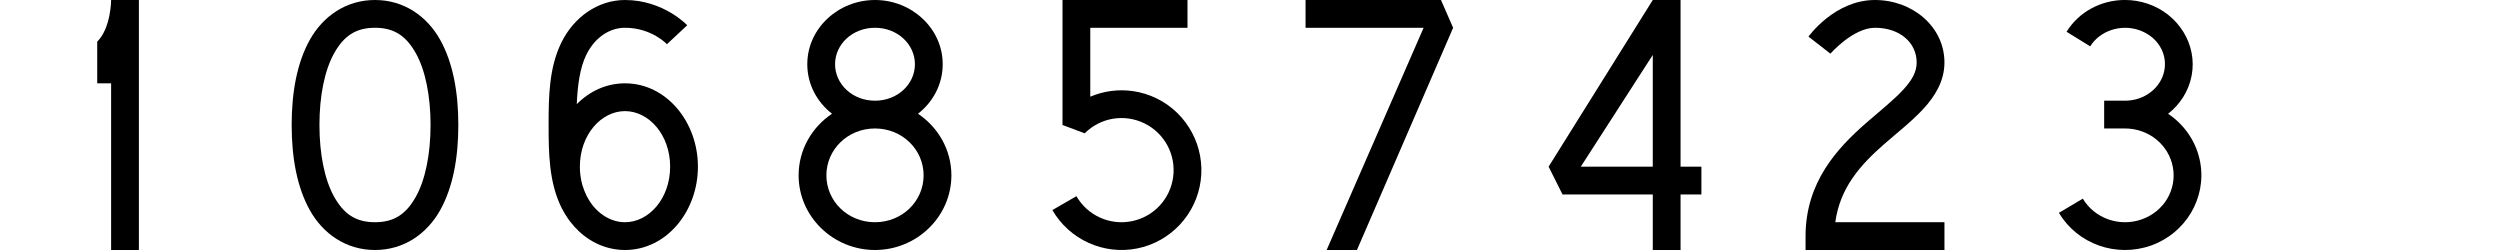
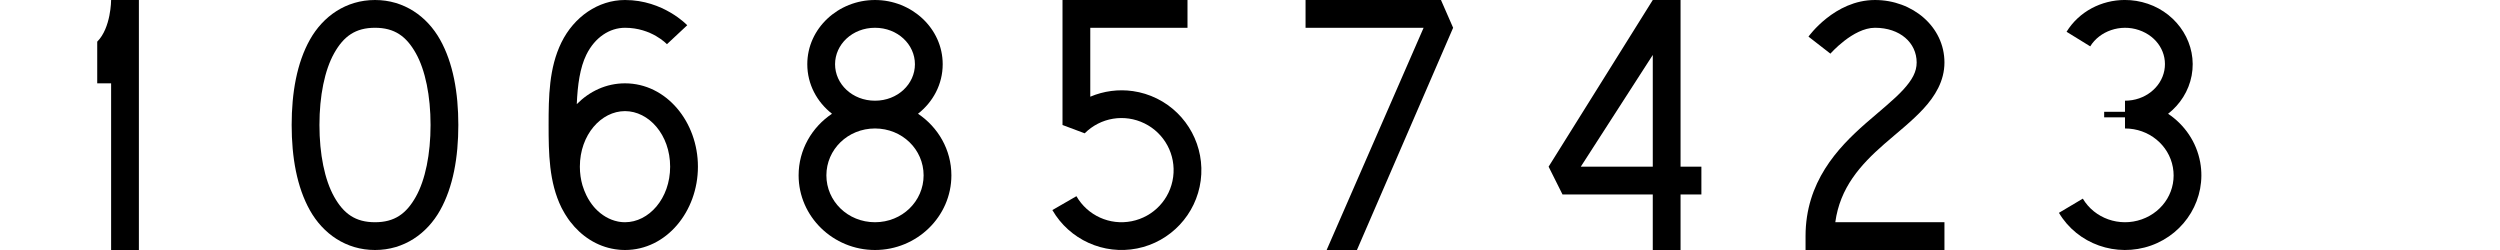
- <svg xmlns="http://www.w3.org/2000/svg" width="1440" height="144" viewBox="0 0 381 38.1" version="1.1" id="svg297">
+ <svg xmlns="http://www.w3.org/2000/svg" width="7200" height="720" viewBox="0 0 1905 190.5" version="1.1" id="svg297">
  <defs id="defs291">
    </defs>
-   <g id="layer1" transform="translate(0,-258.9)">
-     <path style="color:#000000;font-style:normal;font-variant:normal;font-weight:normal;font-stretch:normal;font-size:medium;line-height:normal;font-family:sans-serif;font-variant-ligatures:normal;font-variant-position:normal;font-variant-caps:normal;font-variant-numeric:normal;font-variant-alternates:normal;font-feature-settings:normal;text-indent:0;text-align:start;text-decoration:none;text-decoration-line:none;text-decoration-style:solid;text-decoration-color:#000000;letter-spacing:normal;word-spacing:normal;text-transform:none;writing-mode:lr-tb;direction:ltr;text-orientation:mixed;dominant-baseline:auto;baseline-shift:baseline;text-anchor:start;white-space:normal;shape-padding:0;clip-rule:nonzero;display:inline;overflow:visible;visibility:visible;opacity:1;isolation:auto;mix-blend-mode:normal;color-interpolation:sRGB;color-interpolation-filters:linearRGB;solid-color:#000000;solid-opacity:1;vector-effect:none;fill:#000000;fill-opacity:1;fill-rule:evenodd;stroke:none;stroke-width:4.233;stroke-linecap:butt;stroke-linejoin:round;stroke-miterlimit:4;stroke-dasharray:none;stroke-dashoffset:0;stroke-opacity:1;color-rendering:auto;image-rendering:auto;shape-rendering:auto;text-rendering:auto;enable-background:accumulate" d="m 57.15,258.9 c -4.426,10e-6 -7.925,2.492 -9.916,6.039 -1.991,3.547 -2.785,8.094 -2.785,13.01 0,4.916 0.794,9.462 2.785,13.01 1.991,3.547 5.49,6.041 9.916,6.041 4.426,10e-6 7.925,-2.494 9.916,-6.041 1.991,-3.547 2.783,-8.094 2.783,-13.01 0,-4.916 -0.792,-9.462 -2.783,-13.01 -1.991,-3.547 -5.49,-6.039 -9.916,-6.039 z m 0,4.232 c 2.982,10e-6 4.774,1.298 6.223,3.879 1.449,2.581 2.244,6.501 2.244,10.938 0,4.436 -0.796,8.358 -2.244,10.939 -1.449,2.581 -3.241,3.879 -6.223,3.879 -2.982,0 -4.776,-1.298 -6.225,-3.879 -1.449,-2.581 -2.242,-6.503 -2.242,-10.939 0,-4.436 0.794,-8.356 2.242,-10.938 1.449,-2.581 3.242,-3.879 6.225,-3.879 z" id="path1118" />
-     <path style="opacity:1;vector-effect:none;fill:#000000;fill-opacity:1;stroke:#000000;stroke-width:0;stroke-linecap:butt;stroke-linejoin:round;stroke-miterlimit:4;stroke-dasharray:none;stroke-dashoffset:0;stroke-opacity:1" d="m 21.167,297 -2e-6,-38.1 h -4.233 c 0,0 0,4.233 -2.117,6.35 v 6.35 h 2.117 v 25.4 z" id="path1120" />
-     <path style="color:#000000;font-style:normal;font-variant:normal;font-weight:normal;font-stretch:normal;font-size:medium;line-height:normal;font-family:sans-serif;font-variant-ligatures:normal;font-variant-position:normal;font-variant-caps:normal;font-variant-numeric:normal;font-variant-alternates:normal;font-feature-settings:normal;text-indent:0;text-align:start;text-decoration:none;text-decoration-line:none;text-decoration-style:solid;text-decoration-color:#000000;letter-spacing:normal;word-spacing:normal;text-transform:none;writing-mode:lr-tb;direction:ltr;text-orientation:mixed;dominant-baseline:auto;baseline-shift:baseline;text-anchor:start;white-space:normal;shape-padding:0;clip-rule:nonzero;display:inline;overflow:visible;visibility:visible;opacity:1;isolation:auto;mix-blend-mode:normal;color-interpolation:sRGB;color-interpolation-filters:linearRGB;solid-color:#000000;solid-opacity:1;vector-effect:none;fill:#000000;fill-opacity:1;fill-rule:evenodd;stroke:none;stroke-width:16;stroke-linecap:butt;stroke-linejoin:round;stroke-miterlimit:4;stroke-dasharray:none;stroke-dashoffset:0;stroke-opacity:1;color-rendering:auto;image-rendering:auto;shape-rendering:auto;text-rendering:auto;enable-background:accumulate" d="M 360 0.002 C 344.506 0.002 330.59 9.764 323.371 24.473 C 316.198 39.089 315.996 55.837 315.996 71.998 C 315.996 88.159 316.198 104.905 323.371 119.521 C 323.545 119.876 323.742 120.214 323.924 120.562 C 324.868 122.375 325.914 124.107 327.055 125.752 C 327.252 126.038 327.45 126.321 327.652 126.602 C 327.906 126.951 328.16 127.298 328.422 127.639 C 334.856 136.061 343.859 141.947 354.262 143.549 C 354.279 143.552 354.297 143.554 354.314 143.557 C 354.955 143.654 355.599 143.736 356.25 143.801 C 356.644 143.841 357.039 143.879 357.436 143.906 C 357.664 143.922 357.892 143.934 358.121 143.945 C 358.745 143.977 359.37 144 360 144 C 383.864 144 402.004 121.77 402.004 96.004 C 402.004 70.238 383.864 47.998 360 47.998 C 349.172 47.998 339.532 52.587 332.221 59.996 C 332.686 48.933 334.053 39.027 337.736 31.521 C 342.665 21.478 351.2 15.998 360 15.998 C 375.369 15.998 384.154 25.461 384.154 25.461 L 395.846 14.537 C 395.846 14.537 382.186 0.002 360 0.002 z M 360 64.002 C 373.691 64.002 386 77.588 386 96.004 C 386 114.42 373.691 128.004 360 128.004 C 359.505 128.004 359.012 127.98 358.52 127.945 C 358.334 127.932 358.148 127.913 357.963 127.895 C 357.684 127.868 357.406 127.835 357.129 127.797 C 356.87 127.761 356.611 127.723 356.354 127.678 C 356.188 127.649 356.024 127.613 355.859 127.58 C 351.044 126.608 346.556 123.974 342.916 120.088 C 342.741 119.899 342.568 119.707 342.396 119.512 C 342.258 119.355 342.118 119.201 341.982 119.041 C 340.382 117.135 338.949 114.944 337.736 112.473 C 336.866 110.699 336.131 108.783 335.5 106.758 C 334.538 103.431 334.002 99.825 334.002 96.004 C 334.002 77.588 346.309 64.002 360 64.002 z " transform="matrix(0.2645833,0,0,0.2645833,0,258.9)" id="path1122" />
-     <path style="color:#000000;font-style:normal;font-variant:normal;font-weight:normal;font-stretch:normal;font-size:medium;line-height:normal;font-family:sans-serif;font-variant-ligatures:normal;font-variant-position:normal;font-variant-caps:normal;font-variant-numeric:normal;font-variant-alternates:normal;font-feature-settings:normal;text-indent:0;text-align:start;text-decoration:none;text-decoration-line:none;text-decoration-style:solid;text-decoration-color:#000000;letter-spacing:normal;word-spacing:normal;text-transform:none;writing-mode:lr-tb;direction:ltr;text-orientation:mixed;dominant-baseline:auto;baseline-shift:baseline;text-anchor:start;white-space:normal;shape-padding:0;clip-rule:nonzero;display:inline;overflow:visible;visibility:visible;opacity:1;isolation:auto;mix-blend-mode:normal;color-interpolation:sRGB;color-interpolation-filters:linearRGB;solid-color:#000000;solid-opacity:1;vector-effect:none;fill:#000000;fill-opacity:1;fill-rule:evenodd;stroke:none;stroke-width:16;stroke-linecap:butt;stroke-linejoin:round;stroke-miterlimit:4;stroke-dasharray:none;stroke-dashoffset:0;stroke-opacity:1;color-rendering:auto;image-rendering:auto;shape-rendering:auto;text-rendering:auto;enable-background:accumulate" d="M 503.998 0.002 C 482.833 0.002 465 16.362 465 37 C 465 48.557 470.593 58.769 479.23 65.521 C 467.666 73.265 460.002 86.253 460.002 101 C 460.002 124.777 479.912 144 503.998 144 C 528.084 144 548.002 124.777 548.002 101 C 548.002 86.252 540.335 73.263 528.768 65.52 C 537.404 58.767 542.996 48.556 542.996 37 C 542.996 16.362 525.163 0.002 503.998 0.002 z M 503.998 15.998 C 517.074 15.998 527 25.605 527 37 C 527 48.395 517.074 58.002 503.998 58.002 C 490.922 58.002 480.996 48.395 480.996 37 C 480.996 25.605 490.922 15.998 503.998 15.998 z M 503.998 73.998 C 519.677 73.998 531.998 86.117 531.998 101 C 531.998 115.883 519.677 128.004 503.998 128.004 C 488.319 128.004 476 115.883 476 101 C 476 86.117 488.319 73.998 503.998 73.998 z " transform="matrix(0.2645833,0,0,0.2645833,0,258.9)" id="circle1138" />
-     <path style="color:#000000;font-style:normal;font-variant:normal;font-weight:normal;font-stretch:normal;font-size:medium;line-height:normal;font-family:sans-serif;font-variant-ligatures:normal;font-variant-position:normal;font-variant-caps:normal;font-variant-numeric:normal;font-variant-alternates:normal;font-feature-settings:normal;text-indent:0;text-align:start;text-decoration:none;text-decoration-line:none;text-decoration-style:solid;text-decoration-color:#000000;letter-spacing:normal;word-spacing:normal;text-transform:none;writing-mode:lr-tb;direction:ltr;text-orientation:mixed;dominant-baseline:auto;baseline-shift:baseline;text-anchor:start;white-space:normal;shape-padding:0;clip-rule:nonzero;display:inline;overflow:visible;visibility:visible;opacity:1;isolation:auto;mix-blend-mode:normal;color-interpolation:sRGB;color-interpolation-filters:linearRGB;solid-color:#000000;solid-opacity:1;vector-effect:none;fill:#000000;fill-opacity:1;fill-rule:nonzero;stroke:none;stroke-width:16;stroke-linecap:butt;stroke-linejoin:miter;stroke-miterlimit:4;stroke-dasharray:none;stroke-dashoffset:0;stroke-opacity:1;color-rendering:auto;image-rendering:auto;shape-rendering:auto;text-rendering:auto;enable-background:accumulate" d="M 612.004,0.002 V 71.998 c 0,0 -0.004,0.002 12.785,4.789 9.109,-9.109 22.927,-11.389 34.48,-5.691 11.554,5.698 18.158,18.048 16.477,30.82 -1.681,12.772 -11.262,22.991 -23.896,25.504 -12.635,2.513 -25.389,-3.26 -31.83,-14.416 l -13.855,7.994 c 9.838,17.041 29.51,25.954 48.809,22.115 19.299,-3.839 34.068,-19.599 36.637,-39.107 2.568,-19.508 -7.614,-38.557 -25.262,-47.26 -4.412,-2.176 -9.055,-3.591 -13.752,-4.268 C 644.249,51.276 635.732,52.414 628,55.695 V 15.998 h 55.998 V 0.002 Z" transform="matrix(0.2645833,0,0,0.2645833,0,258.9)" id="path1161" />
-     <path style="color:#000000;font-style:normal;font-variant:normal;font-weight:normal;font-stretch:normal;font-size:medium;line-height:normal;font-family:sans-serif;font-variant-ligatures:normal;font-variant-position:normal;font-variant-caps:normal;font-variant-numeric:normal;font-variant-alternates:normal;font-feature-settings:normal;text-indent:0;text-align:start;text-decoration:none;text-decoration-line:none;text-decoration-style:solid;text-decoration-color:#000000;letter-spacing:normal;word-spacing:normal;text-transform:none;writing-mode:lr-tb;direction:ltr;text-orientation:mixed;dominant-baseline:auto;baseline-shift:baseline;text-anchor:start;white-space:normal;shape-padding:0;clip-rule:nonzero;display:inline;overflow:visible;visibility:visible;opacity:1;isolation:auto;mix-blend-mode:normal;color-interpolation:sRGB;color-interpolation-filters:linearRGB;solid-color:#000000;solid-opacity:1;vector-effect:none;fill:#000000;fill-opacity:1;fill-rule:nonzero;stroke:none;stroke-width:4.233;stroke-linecap:butt;stroke-linejoin:bevel;stroke-miterlimit:4;stroke-dasharray:none;stroke-dashoffset:0;stroke-opacity:1;color-rendering:auto;image-rendering:auto;shape-rendering:auto;text-rendering:auto;enable-background:accumulate" d="m 198.967,258.9 -1e-5,4.233 h 17.992 l -14.779,33.867 h 4.618 l 14.659,-33.867 -1.852,-4.233 z" id="path1190" />
-     <path style="color:#000000;font-style:normal;font-variant:normal;font-weight:normal;font-stretch:normal;font-size:medium;line-height:normal;font-family:sans-serif;font-variant-ligatures:normal;font-variant-position:normal;font-variant-caps:normal;font-variant-numeric:normal;font-variant-alternates:normal;font-feature-settings:normal;text-indent:0;text-align:start;text-decoration:none;text-decoration-line:none;text-decoration-style:solid;text-decoration-color:#000000;letter-spacing:normal;word-spacing:normal;text-transform:none;writing-mode:lr-tb;direction:ltr;text-orientation:mixed;dominant-baseline:auto;baseline-shift:baseline;text-anchor:start;white-space:normal;shape-padding:0;clip-rule:nonzero;display:inline;overflow:visible;visibility:visible;opacity:1;isolation:auto;mix-blend-mode:normal;color-interpolation:sRGB;color-interpolation-filters:linearRGB;solid-color:#000000;solid-opacity:1;vector-effect:none;fill:#000000;fill-opacity:1;fill-rule:nonzero;stroke:none;stroke-width:4.233;stroke-linecap:butt;stroke-linejoin:bevel;stroke-miterlimit:4;stroke-dasharray:none;stroke-dashoffset:0;stroke-opacity:1;color-rendering:auto;image-rendering:auto;shape-rendering:auto;text-rendering:auto;enable-background:accumulate" d="m 251.883,258.9 -15.875,25.4 2.117,4.233 13.758,-1.2e-4 v 8.467 h 4.234 v -8.467 h 3.176 v -4.232 h -3.176 l -3.9e-4,-25.401 z m -6.5e-4,8.375 v 17.025 h -10.97 z" id="path1215" />
-     <path style="color:#000000;font-style:normal;font-variant:normal;font-weight:normal;font-stretch:normal;font-size:medium;line-height:normal;font-family:sans-serif;font-variant-ligatures:normal;font-variant-position:normal;font-variant-caps:normal;font-variant-numeric:normal;font-variant-alternates:normal;font-feature-settings:normal;text-indent:0;text-align:start;text-decoration:none;text-decoration-line:none;text-decoration-style:solid;text-decoration-color:#000000;letter-spacing:normal;word-spacing:normal;text-transform:none;writing-mode:lr-tb;direction:ltr;text-orientation:mixed;dominant-baseline:auto;baseline-shift:baseline;text-anchor:start;white-space:normal;shape-padding:0;clip-rule:nonzero;display:inline;overflow:visible;visibility:visible;opacity:1;isolation:auto;mix-blend-mode:normal;color-interpolation:sRGB;color-interpolation-filters:linearRGB;solid-color:#000000;solid-opacity:1;vector-effect:none;fill:#000000;fill-opacity:1;fill-rule:nonzero;stroke:none;stroke-width:4.233;stroke-linecap:butt;stroke-linejoin:miter;stroke-miterlimit:4;stroke-dasharray:none;stroke-dashoffset:0;stroke-opacity:1;color-rendering:auto;image-rendering:auto;shape-rendering:auto;text-rendering:auto;enable-background:accumulate" d="m 285.75,258.9 c -6.174,0 -10.137,5.58 -10.137,5.58 l 3.342,2.598 c 0,0 3.444,-3.945 6.795,-3.945 3.822,0 6.35,2.294 6.35,5.293 0,1.411 -0.674,2.658 -2.084,4.186 -1.41,1.528 -3.487,3.167 -5.66,5.068 -4.346,3.803 -9.189,8.988 -9.189,17.203 V 297 h 21.168 v -4.232 h -16.635 c 0.717,-5.27 3.812,-8.724 7.445,-11.902 2.06,-1.803 4.218,-3.471 5.982,-5.383 1.765,-1.912 3.207,-4.234 3.207,-7.057 0,-5.468 -4.881,-9.525 -10.584,-9.525 z" id="path5051" />
-     <path style="color:#000000;font-style:normal;font-variant:normal;font-weight:normal;font-stretch:normal;font-size:medium;line-height:normal;font-family:sans-serif;font-variant-ligatures:normal;font-variant-position:normal;font-variant-caps:normal;font-variant-numeric:normal;font-variant-alternates:normal;font-feature-settings:normal;text-indent:0;text-align:start;text-decoration:none;text-decoration-line:none;text-decoration-style:solid;text-decoration-color:#000000;letter-spacing:normal;word-spacing:normal;text-transform:none;writing-mode:lr-tb;direction:ltr;text-orientation:mixed;dominant-baseline:auto;baseline-shift:baseline;text-anchor:start;white-space:normal;shape-padding:0;clip-rule:nonzero;display:inline;overflow:visible;visibility:visible;opacity:1;isolation:auto;mix-blend-mode:normal;color-interpolation:sRGB;color-interpolation-filters:linearRGB;solid-color:#000000;solid-opacity:1;vector-effect:none;fill:#000000;fill-opacity:1;fill-rule:evenodd;stroke:none;stroke-width:16;stroke-linecap:butt;stroke-linejoin:round;stroke-miterlimit:4;stroke-dasharray:none;stroke-dashoffset:0;stroke-opacity:1;color-rendering:auto;image-rendering:auto;shape-rendering:auto;text-rendering:auto;enable-background:accumulate" d="M 1223.799 -0.014 C 1210.404 0.034 1197.542 6.637 1190.344 18.301 L 1203.965 26.701 C 1209.411 17.877 1221.328 13.679 1232.023 17.32 C 1242.719 20.962 1248.525 30.704 1246.668 40.559 C 1244.811 50.413 1235.46 58.002 1223.998 58.002 L 1223.998 73.998 C 1237.746 73.998 1249.252 83.491 1251.584 96.35 C 1253.916 109.208 1246.531 121.79 1233.647 126.35 C 1220.762 130.909 1206.458 125.786 1199.705 114.414 L 1185.945 122.586 C 1196.663 140.634 1219.035 148.491 1238.984 141.432 C 1258.934 134.372 1271.058 114.088 1267.322 93.492 C 1265.192 81.746 1258.289 71.862 1248.822 65.529 C 1255.72 60.138 1260.701 52.491 1262.393 43.518 C 1265.76 25.653 1254.76 8.165 1237.182 2.18 C 1232.787 0.683 1228.264 -0.03 1223.799 -0.014 z " transform="matrix(0.2645833,0,0,0.2645833,0,258.9)" id="ellipse5187" />
-     <path style="opacity:1;vector-effect:none;fill:none;fill-opacity:1;stroke:#000000;stroke-width:4.233;stroke-linecap:butt;stroke-linejoin:round;stroke-miterlimit:4;stroke-dasharray:none;stroke-dashoffset:0;stroke-opacity:1" d="m 320.675,276.362 h 3.175" id="path5191" />
-     <path id="path5323" d="m 180.975,311.817 h -16.933 v 16.933" style="opacity:1;vector-effect:none;fill:none;fill-opacity:1;stroke:#000000;stroke-width:4.233;stroke-linecap:butt;stroke-linejoin:miter;stroke-miterlimit:4;stroke-dasharray:none;stroke-dashoffset:0;stroke-opacity:1" />
-     <path d="m 163.811,328.52 a 10.054,10.054 0 0 1 11.556,-1.908 10.054,10.054 0 0 1 5.521,10.33 10.054,10.054 0 0 1 -8.007,8.549 10.054,10.054 0 0 1 -10.669,-4.834" id="path5325" style="opacity:1;vector-effect:none;fill:none;fill-opacity:1;fill-rule:evenodd;stroke:#000000;stroke-width:4.233;stroke-linecap:butt;stroke-linejoin:round;stroke-miterlimit:4;stroke-dasharray:none;stroke-dashoffset:0;stroke-opacity:1" />
+   <g id="layer1" transform="translate(0,-106.5)">
+     <path style="color:#000000;font-style:normal;font-variant:normal;font-weight:normal;font-stretch:normal;font-size:medium;line-height:normal;font-family:sans-serif;font-variant-ligatures:normal;font-variant-position:normal;font-variant-caps:normal;font-variant-numeric:normal;font-variant-alternates:normal;font-feature-settings:normal;text-indent:0;text-align:start;text-decoration:none;text-decoration-line:none;text-decoration-style:solid;text-decoration-color:#000000;letter-spacing:normal;word-spacing:normal;text-transform:none;writing-mode:lr-tb;direction:ltr;text-orientation:mixed;dominant-baseline:auto;baseline-shift:baseline;text-anchor:start;white-space:normal;shape-padding:0;clip-rule:nonzero;display:inline;overflow:visible;visibility:visible;opacity:1;isolation:auto;mix-blend-mode:normal;color-interpolation:sRGB;color-interpolation-filters:linearRGB;solid-color:#000000;solid-opacity:1;vector-effect:none;fill:#000000;fill-opacity:1;fill-rule:evenodd;stroke:none;stroke-width:4.233;stroke-linecap:butt;stroke-linejoin:round;stroke-miterlimit:4;stroke-dasharray:none;stroke-dashoffset:0;stroke-opacity:1;color-rendering:auto;image-rendering:auto;shape-rendering:auto;text-rendering:auto;enable-background:accumulate" d="m 285.752,106.502 c -22.131,5e-5 -39.625,12.458 -49.58,30.195 -9.955,17.737 -13.926,40.471 -13.926,65.049 0,24.578 3.971,47.311 13.926,65.049 9.955,17.737 27.449,30.205 49.58,30.205 22.131,5e-5 39.625,-12.468 49.58,-30.205 9.955,-17.737 13.916,-40.471 13.916,-65.049 0,-24.578 -3.961,-47.311 -13.916,-65.049 -9.955,-17.737 -27.449,-30.195 -49.58,-30.195 z m 0,21.162 c 14.911,5e-5 23.87,6.489 31.113,19.395 7.243,12.906 11.221,32.505 11.221,54.688 0,22.182 -3.978,41.791 -11.221,54.697 -7.243,12.906 -16.203,19.395 -31.113,19.395 -14.911,0 -23.88,-6.489 -31.123,-19.395 -7.243,-12.906 -11.211,-32.515 -11.211,-54.697 0,-22.182 3.968,-41.782 11.211,-54.688 7.243,-12.906 16.212,-19.395 31.123,-19.395 z" id="path1118" />
+     <path style="opacity:1;vector-effect:none;fill:#000000;fill-opacity:1;stroke:#000000;stroke-width:0;stroke-linecap:butt;stroke-linejoin:round;stroke-miterlimit:4;stroke-dasharray:none;stroke-dashoffset:0;stroke-opacity:1" d="m 105.833,297 -10e-6,-190.5 H 84.667 c 0,0 0,21.167 -10.583,31.75 v 31.75 h 10.583 v 127 z" id="path1120" />
+     <path style="color:#000000;font-style:normal;font-variant:normal;font-weight:normal;font-stretch:normal;font-size:medium;line-height:normal;font-family:sans-serif;font-variant-ligatures:normal;font-variant-position:normal;font-variant-caps:normal;font-variant-numeric:normal;font-variant-alternates:normal;font-feature-settings:normal;text-indent:0;text-align:start;text-decoration:none;text-decoration-line:none;text-decoration-style:solid;text-decoration-color:#000000;letter-spacing:normal;word-spacing:normal;text-transform:none;writing-mode:lr-tb;direction:ltr;text-orientation:mixed;dominant-baseline:auto;baseline-shift:baseline;text-anchor:start;white-space:normal;shape-padding:0;clip-rule:nonzero;display:inline;overflow:visible;visibility:visible;opacity:1;isolation:auto;mix-blend-mode:normal;color-interpolation:sRGB;color-interpolation-filters:linearRGB;solid-color:#000000;solid-opacity:1;vector-effect:none;fill:#000000;fill-opacity:1;fill-rule:evenodd;stroke:none;stroke-width:4.233;stroke-linecap:butt;stroke-linejoin:round;stroke-miterlimit:4;stroke-dasharray:none;stroke-dashoffset:0;stroke-opacity:1;color-rendering:auto;image-rendering:auto;shape-rendering:auto;text-rendering:auto;enable-background:accumulate" d="m 476.25,106.503 c -20.498,0 -38.908,12.914 -48.457,32.373 -9.489,19.336 -9.757,41.493 -9.757,62.872 0,21.379 0.267,43.533 9.757,62.87 0.23,0.469 0.491,0.916 0.731,1.377 1.25,2.398 2.633,4.69 4.142,6.865 0.26,0.378 0.523,0.753 0.791,1.124 0.336,0.462 0.671,0.922 1.018,1.372 8.511,11.142 20.422,18.929 34.184,21.048 0.023,0.004 0.047,0.007 0.07,0.011 0.847,0.129 1.7,0.237 2.561,0.323 0.521,0.053 1.044,0.103 1.568,0.14 0.302,0.02 0.604,0.037 0.907,0.052 0.826,0.042 1.653,0.072 2.486,0.072 31.57,0 55.568,-29.408 55.568,-63.495 0,-34.087 -23.997,-63.508 -55.568,-63.508 -14.325,0 -27.078,6.071 -36.75,15.872 0.615,-14.636 2.424,-27.741 7.297,-37.67 6.52,-13.286 17.812,-20.536 29.453,-20.536 20.332,0 31.954,12.519 31.954,12.519 l 15.467,-14.451 c 0,0 -18.071,-19.229 -47.421,-19.229 z m 0,84.667 c 18.112,0 34.396,17.973 34.396,42.336 0,24.363 -16.284,42.333 -34.396,42.333 -0.654,0 -1.307,-0.032 -1.959,-0.077 -0.246,-0.018 -0.491,-0.043 -0.736,-0.067 -0.369,-0.036 -0.736,-0.079 -1.103,-0.129 -0.343,-0.048 -0.685,-0.097 -1.026,-0.158 -0.219,-0.038 -0.436,-0.086 -0.654,-0.129 -6.371,-1.287 -12.307,-4.77 -17.123,-9.912 -0.231,-0.25 -0.461,-0.504 -0.687,-0.762 -0.184,-0.207 -0.368,-0.411 -0.548,-0.623 -2.117,-2.521 -4.013,-5.42 -5.617,-8.689 -1.152,-2.347 -2.124,-4.881 -2.958,-7.56 -1.272,-4.401 -1.982,-9.172 -1.982,-14.227 0,-24.363 16.281,-42.336 34.393,-42.336 z" id="path1122" />
+     <path style="color:#000000;font-style:normal;font-variant:normal;font-weight:normal;font-stretch:normal;font-size:medium;line-height:normal;font-family:sans-serif;font-variant-ligatures:normal;font-variant-position:normal;font-variant-caps:normal;font-variant-numeric:normal;font-variant-alternates:normal;font-feature-settings:normal;text-indent:0;text-align:start;text-decoration:none;text-decoration-line:none;text-decoration-style:solid;text-decoration-color:#000000;letter-spacing:normal;word-spacing:normal;text-transform:none;writing-mode:lr-tb;direction:ltr;text-orientation:mixed;dominant-baseline:auto;baseline-shift:baseline;text-anchor:start;white-space:normal;shape-padding:0;clip-rule:nonzero;display:inline;overflow:visible;visibility:visible;opacity:1;isolation:auto;mix-blend-mode:normal;color-interpolation:sRGB;color-interpolation-filters:linearRGB;solid-color:#000000;solid-opacity:1;vector-effect:none;fill:#000000;fill-opacity:1;fill-rule:evenodd;stroke:none;stroke-width:4.233;stroke-linecap:butt;stroke-linejoin:round;stroke-miterlimit:4;stroke-dasharray:none;stroke-dashoffset:0;stroke-opacity:1;color-rendering:auto;image-rendering:auto;shape-rendering:auto;text-rendering:auto;enable-background:accumulate" d="m 666.747,106.503 c -28,0 -51.591,21.643 -51.591,48.945 0,15.288 7.399,28.799 18.826,37.732 -15.298,10.244 -25.438,27.426 -25.438,46.935 0,31.455 26.34,56.885 58.203,56.885 31.863,0 58.213,-25.43 58.213,-56.885 0,-19.51 -10.143,-36.694 -25.445,-46.938 11.425,-8.933 18.823,-22.442 18.823,-37.729 0,-27.302 -23.591,-48.945 -51.591,-48.945 z m 0,21.162 c 17.299,0 30.43,12.71 30.43,27.784 0,15.074 -13.131,27.784 -30.43,27.784 -17.299,0 -30.43,-12.71 -30.43,-27.784 0,-15.074 13.131,-27.784 30.43,-27.784 z m 0,76.729 c 20.742,0 37.042,16.032 37.042,35.721 0,19.689 -16.3,35.724 -37.042,35.724 -20.742,0 -37.039,-16.035 -37.039,-35.724 0,-19.689 16.297,-35.721 37.039,-35.721 z" id="circle1138" />
+     <path style="color:#000000;font-style:normal;font-variant:normal;font-weight:normal;font-stretch:normal;font-size:medium;line-height:normal;font-family:sans-serif;font-variant-ligatures:normal;font-variant-position:normal;font-variant-caps:normal;font-variant-numeric:normal;font-variant-alternates:normal;font-feature-settings:normal;text-indent:0;text-align:start;text-decoration:none;text-decoration-line:none;text-decoration-style:solid;text-decoration-color:#000000;letter-spacing:normal;word-spacing:normal;text-transform:none;writing-mode:lr-tb;direction:ltr;text-orientation:mixed;dominant-baseline:auto;baseline-shift:baseline;text-anchor:start;white-space:normal;shape-padding:0;clip-rule:nonzero;display:inline;overflow:visible;visibility:visible;opacity:1;isolation:auto;mix-blend-mode:normal;color-interpolation:sRGB;color-interpolation-filters:linearRGB;solid-color:#000000;solid-opacity:1;vector-effect:none;fill:#000000;fill-opacity:1;fill-rule:nonzero;stroke:none;stroke-width:4.233;stroke-linecap:butt;stroke-linejoin:miter;stroke-miterlimit:4;stroke-dasharray:none;stroke-dashoffset:0;stroke-opacity:1;color-rendering:auto;image-rendering:auto;shape-rendering:auto;text-rendering:auto;enable-background:accumulate" d="m 809.63,106.503 v 95.245 c 0,0 -0.005,0.003 16.914,6.336 12.051,-12.051 30.33,-15.067 45.615,-7.529 15.285,7.538 24.022,23.876 21.797,40.773 -2.224,16.896 -14.898,30.415 -31.613,33.74 -16.715,3.325 -33.587,-4.312 -42.109,-19.071 l -18.33,10.576 c 13.015,22.543 39.039,34.335 64.57,29.257 25.53,-5.078 45.07,-25.928 48.467,-51.736 3.398,-25.808 -10.073,-51.008 -33.419,-62.521 -5.837,-2.878 -11.979,-4.751 -18.193,-5.646 -11.042,-1.591 -22.31,-0.085 -32.538,4.256 v -52.516 h 74.081 v -21.162 z" id="path1161" />
+     <path style="color:#000000;font-style:normal;font-variant:normal;font-weight:normal;font-stretch:normal;font-size:medium;line-height:normal;font-family:sans-serif;font-variant-ligatures:normal;font-variant-position:normal;font-variant-caps:normal;font-variant-numeric:normal;font-variant-alternates:normal;font-feature-settings:normal;text-indent:0;text-align:start;text-decoration:none;text-decoration-line:none;text-decoration-style:solid;text-decoration-color:#000000;letter-spacing:normal;word-spacing:normal;text-transform:none;writing-mode:lr-tb;direction:ltr;text-orientation:mixed;dominant-baseline:auto;baseline-shift:baseline;text-anchor:start;white-space:normal;shape-padding:0;clip-rule:nonzero;display:inline;overflow:visible;visibility:visible;opacity:1;isolation:auto;mix-blend-mode:normal;color-interpolation:sRGB;color-interpolation-filters:linearRGB;solid-color:#000000;solid-opacity:1;vector-effect:none;fill:#000000;fill-opacity:1;fill-rule:nonzero;stroke:none;stroke-width:4.233;stroke-linecap:butt;stroke-linejoin:bevel;stroke-miterlimit:4;stroke-dasharray:none;stroke-dashoffset:0;stroke-opacity:1;color-rendering:auto;image-rendering:auto;shape-rendering:auto;text-rendering:auto;enable-background:accumulate" d="m 994.833,106.5 -5e-5,21.164 h 89.958 l -73.895,169.333 h 23.089 l 73.295,-169.333 -9.26,-21.167 z" id="path1190" />
+     <path style="color:#000000;font-style:normal;font-variant:normal;font-weight:normal;font-stretch:normal;font-size:medium;line-height:normal;font-family:sans-serif;font-variant-ligatures:normal;font-variant-position:normal;font-variant-caps:normal;font-variant-numeric:normal;font-variant-alternates:normal;font-feature-settings:normal;text-indent:0;text-align:start;text-decoration:none;text-decoration-line:none;text-decoration-style:solid;text-decoration-color:#000000;letter-spacing:normal;word-spacing:normal;text-transform:none;writing-mode:lr-tb;direction:ltr;text-orientation:mixed;dominant-baseline:auto;baseline-shift:baseline;text-anchor:start;white-space:normal;shape-padding:0;clip-rule:nonzero;display:inline;overflow:visible;visibility:visible;opacity:1;isolation:auto;mix-blend-mode:normal;color-interpolation:sRGB;color-interpolation-filters:linearRGB;solid-color:#000000;solid-opacity:1;vector-effect:none;fill:#000000;fill-opacity:1;fill-rule:nonzero;stroke:none;stroke-width:4.233;stroke-linecap:butt;stroke-linejoin:bevel;stroke-miterlimit:4;stroke-dasharray:none;stroke-dashoffset:0;stroke-opacity:1;color-rendering:auto;image-rendering:auto;shape-rendering:auto;text-rendering:auto;enable-background:accumulate" d="m 1259.415,106.5 -79.375,127 10.583,21.167 68.788,-6e-4 v 42.334 h 21.172 v -42.334 h 15.878 v -21.162 h -15.878 V 106.5 Z m 0,41.877 v 85.127 h -54.852 z" id="path1215" />
+     <path style="color:#000000;font-style:normal;font-variant:normal;font-weight:normal;font-stretch:normal;font-size:medium;line-height:normal;font-family:sans-serif;font-variant-ligatures:normal;font-variant-position:normal;font-variant-caps:normal;font-variant-numeric:normal;font-variant-alternates:normal;font-feature-settings:normal;text-indent:0;text-align:start;text-decoration:none;text-decoration-line:none;text-decoration-style:solid;text-decoration-color:#000000;letter-spacing:normal;word-spacing:normal;text-transform:none;writing-mode:lr-tb;direction:ltr;text-orientation:mixed;dominant-baseline:auto;baseline-shift:baseline;text-anchor:start;white-space:normal;shape-padding:0;clip-rule:nonzero;display:inline;overflow:visible;visibility:visible;opacity:1;isolation:auto;mix-blend-mode:normal;color-interpolation:sRGB;color-interpolation-filters:linearRGB;solid-color:#000000;solid-opacity:1;vector-effect:none;fill:#000000;fill-opacity:1;fill-rule:nonzero;stroke:none;stroke-width:4.233;stroke-linecap:butt;stroke-linejoin:miter;stroke-miterlimit:4;stroke-dasharray:none;stroke-dashoffset:0;stroke-opacity:1;color-rendering:auto;image-rendering:auto;shape-rendering:auto;text-rendering:auto;enable-background:accumulate" d="m 1428.75,106.502 c -30.868,0 -50.684,27.9 -50.684,27.9 l 16.709,12.988 c 0,0 17.218,-19.727 33.975,-19.727 19.109,0 31.748,11.472 31.748,26.465 0,7.056 -3.369,13.29 -10.42,20.928 -7.051,7.638 -17.436,15.835 -28.301,25.342 -21.731,19.014 -45.947,44.942 -45.947,86.016 v 10.586 h 105.84 v -21.162 h -83.174 c 3.587,-26.35 19.062,-43.618 37.227,-59.512 10.301,-9.014 21.088,-17.354 29.912,-26.914 8.824,-9.56 16.035,-21.172 16.035,-35.283 0,-27.34 -24.404,-47.627 -52.92,-47.627 z" id="path5051" />
+     <path style="color:#000000;font-style:normal;font-variant:normal;font-weight:normal;font-stretch:normal;font-size:medium;line-height:normal;font-family:sans-serif;font-variant-ligatures:normal;font-variant-position:normal;font-variant-caps:normal;font-variant-numeric:normal;font-variant-alternates:normal;font-feature-settings:normal;text-indent:0;text-align:start;text-decoration:none;text-decoration-line:none;text-decoration-style:solid;text-decoration-color:#000000;letter-spacing:normal;word-spacing:normal;text-transform:none;writing-mode:lr-tb;direction:ltr;text-orientation:mixed;dominant-baseline:auto;baseline-shift:baseline;text-anchor:start;white-space:normal;shape-padding:0;clip-rule:nonzero;display:inline;overflow:visible;visibility:visible;opacity:1;isolation:auto;mix-blend-mode:normal;color-interpolation:sRGB;color-interpolation-filters:linearRGB;solid-color:#000000;solid-opacity:1;vector-effect:none;fill:#000000;fill-opacity:1;fill-rule:evenodd;stroke:none;stroke-width:4.233;stroke-linecap:butt;stroke-linejoin:round;stroke-miterlimit:4;stroke-dasharray:none;stroke-dashoffset:0;stroke-opacity:1;color-rendering:auto;image-rendering:auto;shape-rendering:auto;text-rendering:auto;enable-background:accumulate" d="m 1618.984,106.482 c -17.721,0.064 -34.735,8.799 -44.258,24.229 l 18.02,11.113 c 7.205,-11.674 22.97,-17.228 37.119,-12.41 14.149,4.818 21.831,17.706 19.373,30.742 -2.457,13.037 -14.827,23.076 -29.991,23.076 v 21.162 c 18.187,0 33.409,12.558 36.494,29.569 3.085,17.011 -6.684,33.656 -23.73,39.688 -17.045,6.032 -35.968,-0.746 -44.902,-15.79 l -18.203,10.811 c 14.178,23.876 43.775,34.27 70.166,24.931 26.391,-9.339 42.43,-36.173 37.489,-63.42 -2.818,-15.539 -11.951,-28.615 -24.474,-36.993 9.126,-7.132 15.715,-17.249 17.952,-29.12 4.455,-23.634 -10.098,-46.769 -33.352,-54.687 -5.814,-1.979 -11.797,-2.923 -17.704,-2.902 z" id="ellipse5187" />
+     <path style="opacity:1;vector-effect:none;fill:none;fill-opacity:1;stroke:#000000;stroke-width:4.233;stroke-linecap:butt;stroke-linejoin:round;stroke-miterlimit:4;stroke-dasharray:none;stroke-dashoffset:0;stroke-opacity:1" d="m 1603.375,193.812 h 15.875" id="path5191" />
  </g>
</svg>
